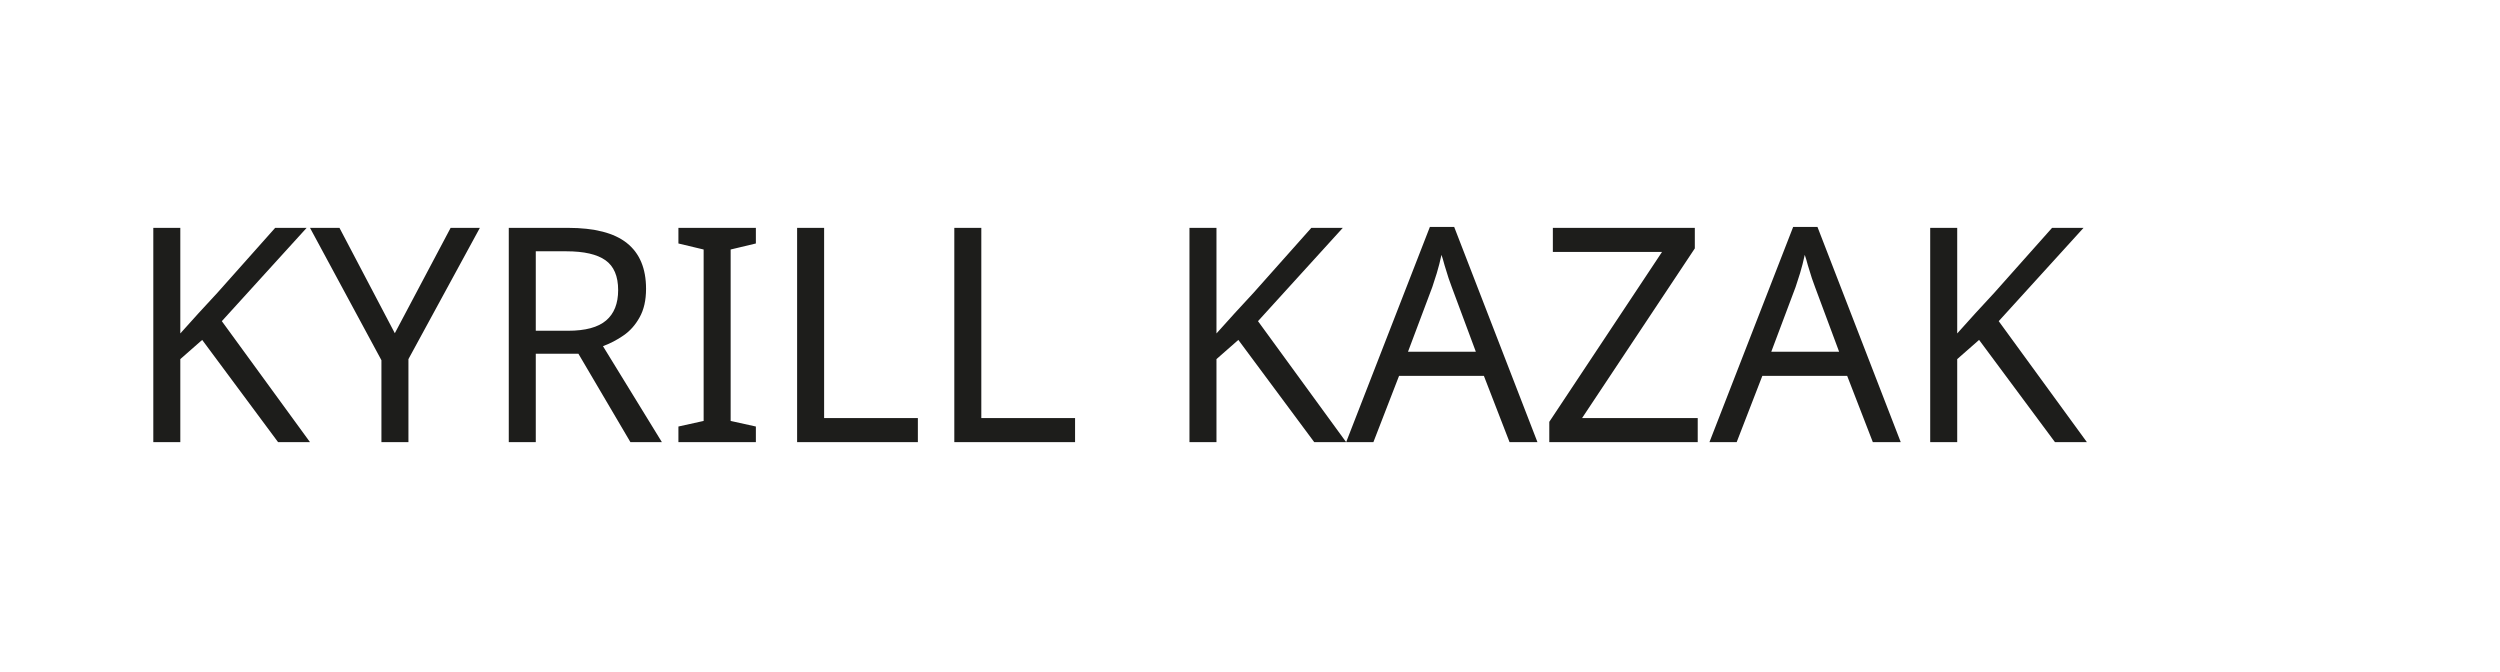
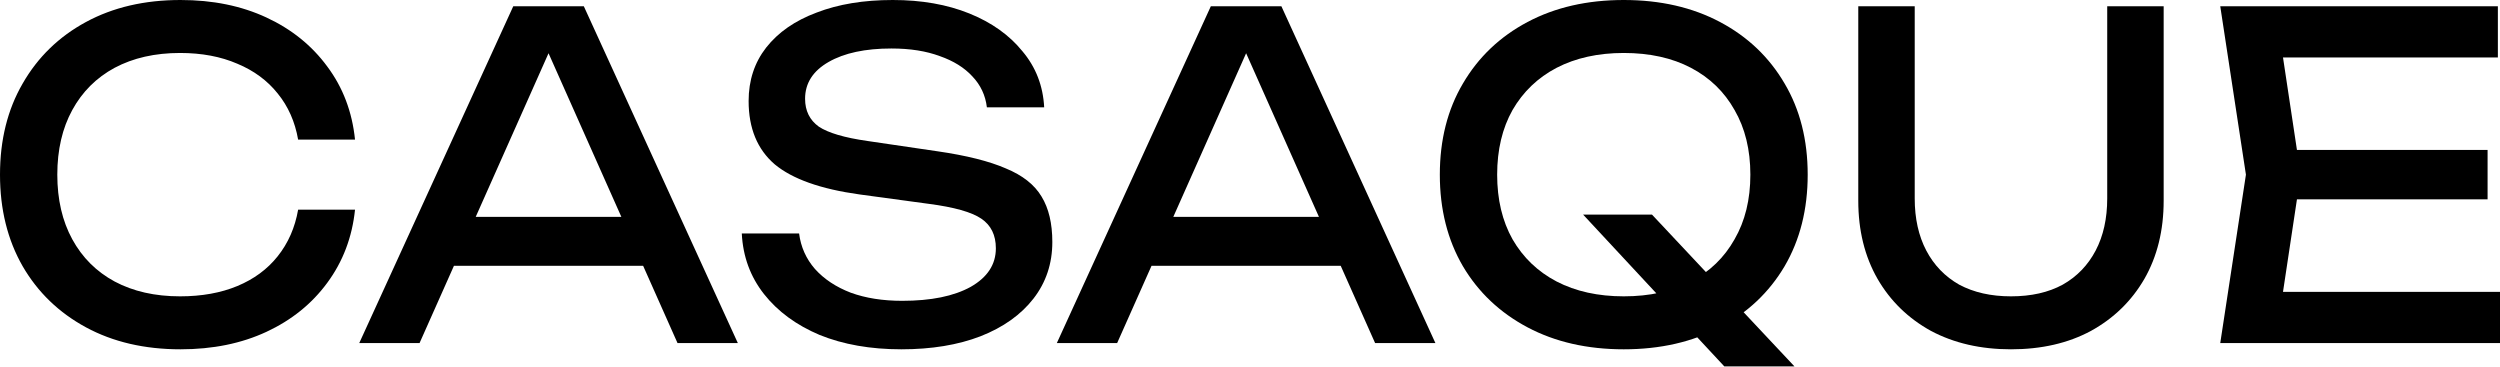
- <svg xmlns="http://www.w3.org/2000/svg" id="Layer_1" data-name="Layer 1" viewBox="0 0 175 47">
-   <defs>
-     <style>.cls-1{font-size:21px;fill:#1d1d1b;font-family:PlatinumIvoryDemoRegular, Platinum Ivory Demo;}</style>
-   </defs>
-   <text class="cls-1" transform="translate(8.7 30.95)">KYRILL KAZAK</text>
+ <svg xmlns="http://www.w3.org/2000/svg" width="116" height="17" viewBox="0 0 116 17" fill="none">
+   <path d="M16.473 9.729C16.341 11.007 15.911 12.139 15.183 13.125C14.468 14.097 13.529 14.854 12.365 15.396C11.2 15.938 9.871 16.208 8.375 16.208C6.708 16.208 5.246 15.868 3.989 15.188C2.732 14.507 1.753 13.562 1.052 12.354C0.351 11.132 0 9.715 0 8.104C0 6.493 0.351 5.083 1.052 3.875C1.753 2.653 2.732 1.701 3.989 1.021C5.246 0.34 6.708 0 8.375 0C9.871 0 11.2 0.271 12.365 0.813C13.529 1.354 14.468 2.111 15.183 3.083C15.911 4.056 16.341 5.188 16.473 6.479H13.833C13.688 5.646 13.37 4.931 12.881 4.333C12.404 3.736 11.783 3.278 11.015 2.958C10.248 2.625 9.361 2.458 8.356 2.458C7.191 2.458 6.179 2.688 5.319 3.146C4.472 3.604 3.817 4.257 3.354 5.104C2.891 5.951 2.659 6.951 2.659 8.104C2.659 9.257 2.891 10.257 3.354 11.104C3.817 11.951 4.472 12.604 5.319 13.062C6.179 13.521 7.191 13.75 8.356 13.75C9.361 13.75 10.248 13.59 11.015 13.271C11.783 12.951 12.404 12.493 12.881 11.896C13.37 11.285 13.688 10.562 13.833 9.729H16.473Z" fill="black" />
+   <path d="M20.183 12.333V10.062H30.583V12.333H20.183ZM27.09 0.292L34.235 15.917H31.436L24.946 1.333H25.958L19.468 15.917H16.67L23.815 0.292H27.09Z" fill="black" />
+   <path d="M34.419 10.833H37.078C37.158 11.458 37.402 12.007 37.813 12.479C38.236 12.951 38.792 13.319 39.48 13.583C40.168 13.833 40.962 13.958 41.861 13.958C43.198 13.958 44.256 13.743 45.037 13.312C45.818 12.868 46.208 12.271 46.208 11.521C46.208 10.91 45.983 10.451 45.533 10.146C45.083 9.84 44.269 9.611 43.092 9.458L39.877 9.021C38.077 8.771 36.767 8.306 35.947 7.625C35.14 6.931 34.736 5.951 34.736 4.688C34.736 3.729 35.008 2.903 35.55 2.208C36.106 1.5 36.886 0.958 37.892 0.583C38.898 0.194 40.075 0 41.425 0C42.761 0 43.945 0.208 44.977 0.625C46.009 1.042 46.83 1.625 47.438 2.375C48.06 3.111 48.398 3.979 48.45 4.979H45.791C45.725 4.424 45.5 3.944 45.116 3.542C44.746 3.139 44.243 2.826 43.608 2.604C42.973 2.368 42.225 2.25 41.365 2.25C40.148 2.25 39.175 2.458 38.448 2.875C37.72 3.292 37.356 3.861 37.356 4.583C37.356 5.139 37.568 5.569 37.991 5.875C38.428 6.167 39.182 6.389 40.254 6.542L43.509 7.021C44.845 7.215 45.897 7.479 46.664 7.812C47.445 8.132 48.001 8.569 48.331 9.125C48.662 9.667 48.828 10.368 48.828 11.229C48.828 12.229 48.536 13.104 47.954 13.854C47.372 14.604 46.552 15.188 45.493 15.604C44.448 16.007 43.224 16.208 41.822 16.208C40.393 16.208 39.129 15.986 38.031 15.542C36.946 15.083 36.086 14.451 35.451 13.646C34.816 12.84 34.472 11.903 34.419 10.833Z" fill="black" />
+   <path d="M52.55 12.333V10.062H62.95V12.333H52.55ZM59.457 0.292L66.602 15.917H63.804L57.314 1.333H58.326L51.836 15.917H49.038L56.182 0.292H59.457Z" fill="black" />
+   <path d="M73.457 9.958H76.653L83.262 17H80.007L73.457 9.958ZM75.343 16.208C73.649 16.208 72.16 15.868 70.877 15.188C69.594 14.507 68.595 13.562 67.88 12.354C67.166 11.132 66.808 9.715 66.808 8.104C66.808 6.493 67.166 5.083 67.88 3.875C68.595 2.653 69.594 1.701 70.877 1.021C72.16 0.34 73.649 0 75.343 0C77.036 0 78.525 0.34 79.808 1.021C81.092 1.701 82.091 2.653 82.805 3.875C83.52 5.083 83.877 6.493 83.877 8.104C83.877 9.715 83.52 11.132 82.805 12.354C82.091 13.562 81.092 14.507 79.808 15.188C78.525 15.868 77.036 16.208 75.343 16.208ZM75.343 13.75C76.547 13.75 77.585 13.521 78.459 13.062C79.332 12.604 80.007 11.951 80.483 11.104C80.973 10.257 81.217 9.257 81.217 8.104C81.217 6.951 80.973 5.951 80.483 5.104C80.007 4.257 79.332 3.604 78.459 3.146C77.585 2.688 76.547 2.458 75.343 2.458C74.152 2.458 73.113 2.688 72.227 3.146C71.353 3.604 70.672 4.257 70.182 5.104C69.706 5.951 69.468 6.951 69.468 8.104C69.468 9.257 69.706 10.257 70.182 11.104C70.672 11.951 71.353 12.604 72.227 13.062C73.113 13.521 74.152 13.75 75.343 13.75Z" fill="black" />
+   <path d="M88.843 9.208C88.843 10.139 89.022 10.944 89.379 11.625C89.737 12.306 90.246 12.833 90.907 13.208C91.582 13.569 92.383 13.75 93.309 13.75C94.248 13.75 95.049 13.569 95.71 13.208C96.372 12.833 96.881 12.306 97.239 11.625C97.596 10.944 97.775 10.139 97.775 9.208V0.292H100.394V9.312C100.394 10.688 100.097 11.896 99.501 12.938C98.906 13.965 98.079 14.771 97.02 15.354C95.962 15.924 94.725 16.208 93.309 16.208C91.906 16.208 90.669 15.924 89.597 15.354C88.539 14.771 87.712 13.965 87.117 12.938C86.521 11.896 86.224 10.688 86.224 9.312V0.292H88.843V9.208Z" fill="black" />
+   <path d="M115.424 6.958V9.25H105.025V6.958H115.424ZM106.751 8.104L105.699 15.083L104.449 13.542H116V15.917H103.02L104.211 8.104L103.02 0.292H115.901V2.667H104.449L105.699 1.125L106.751 8.104Z" fill="black" />
</svg>
